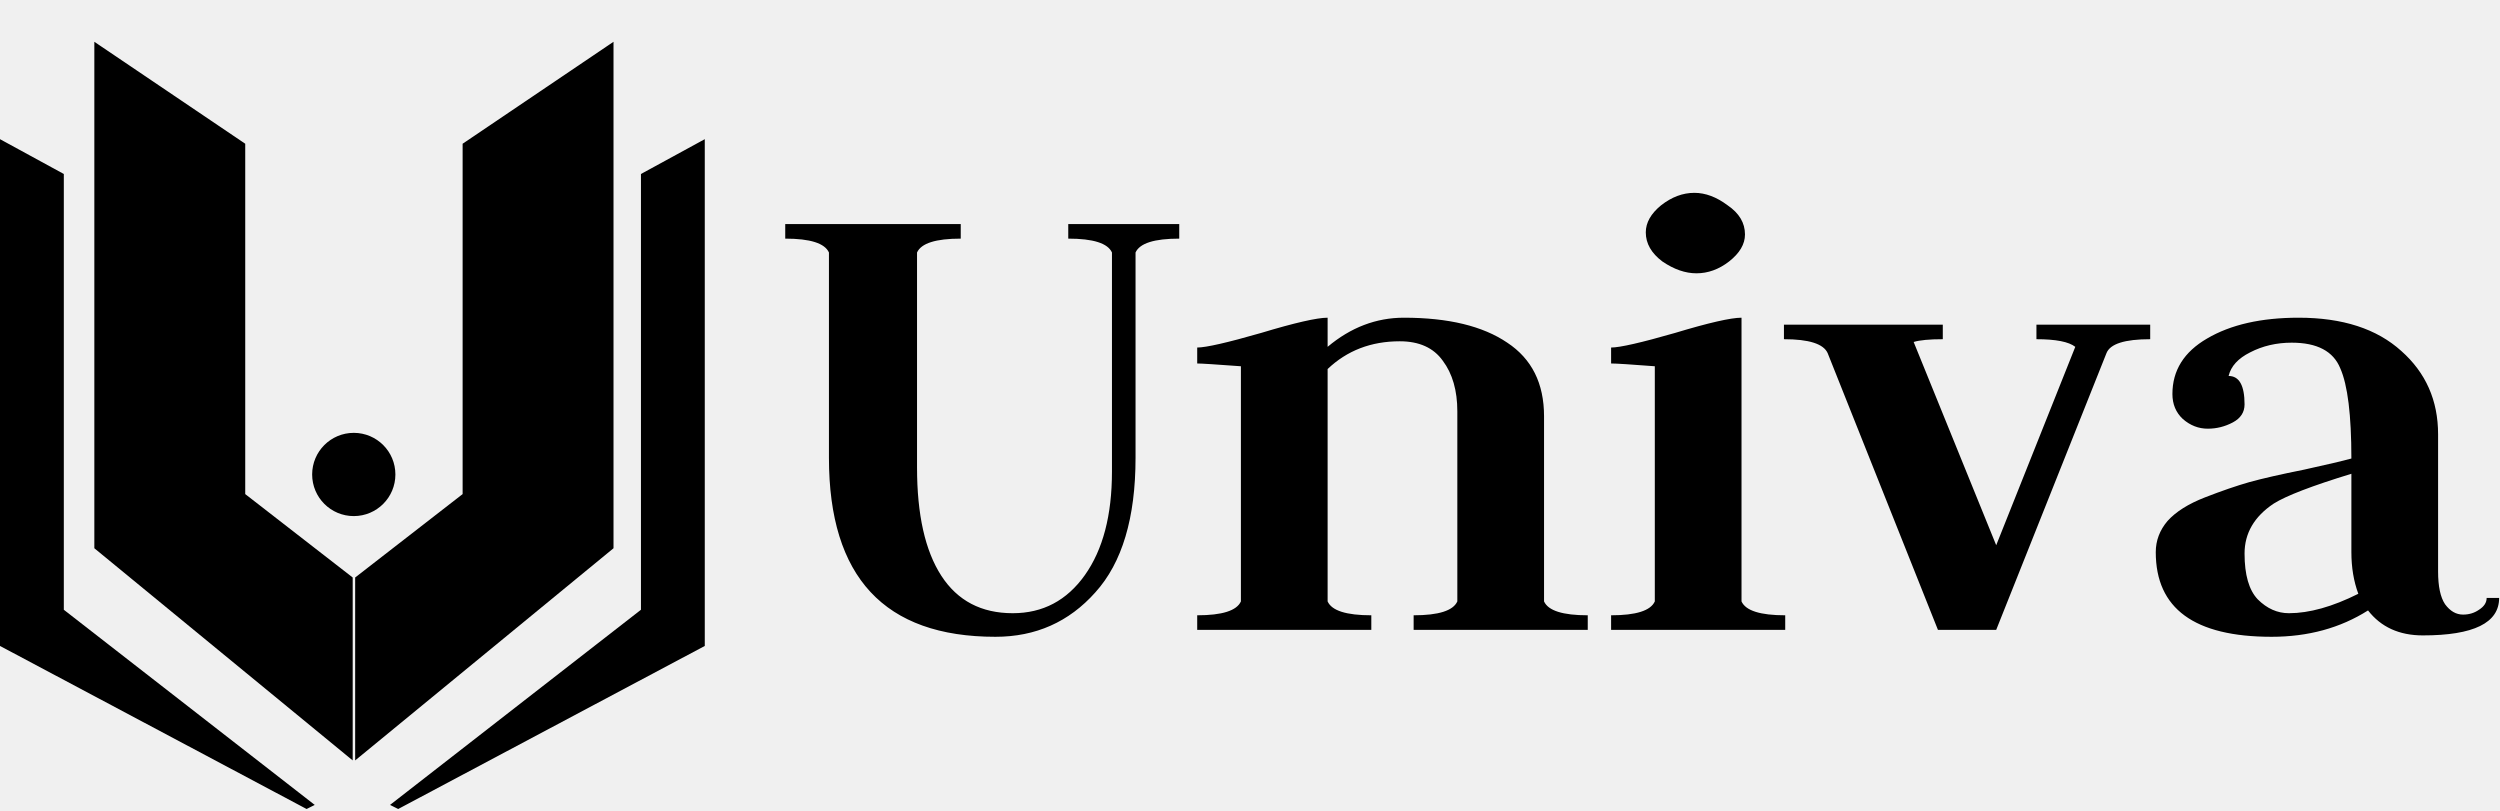
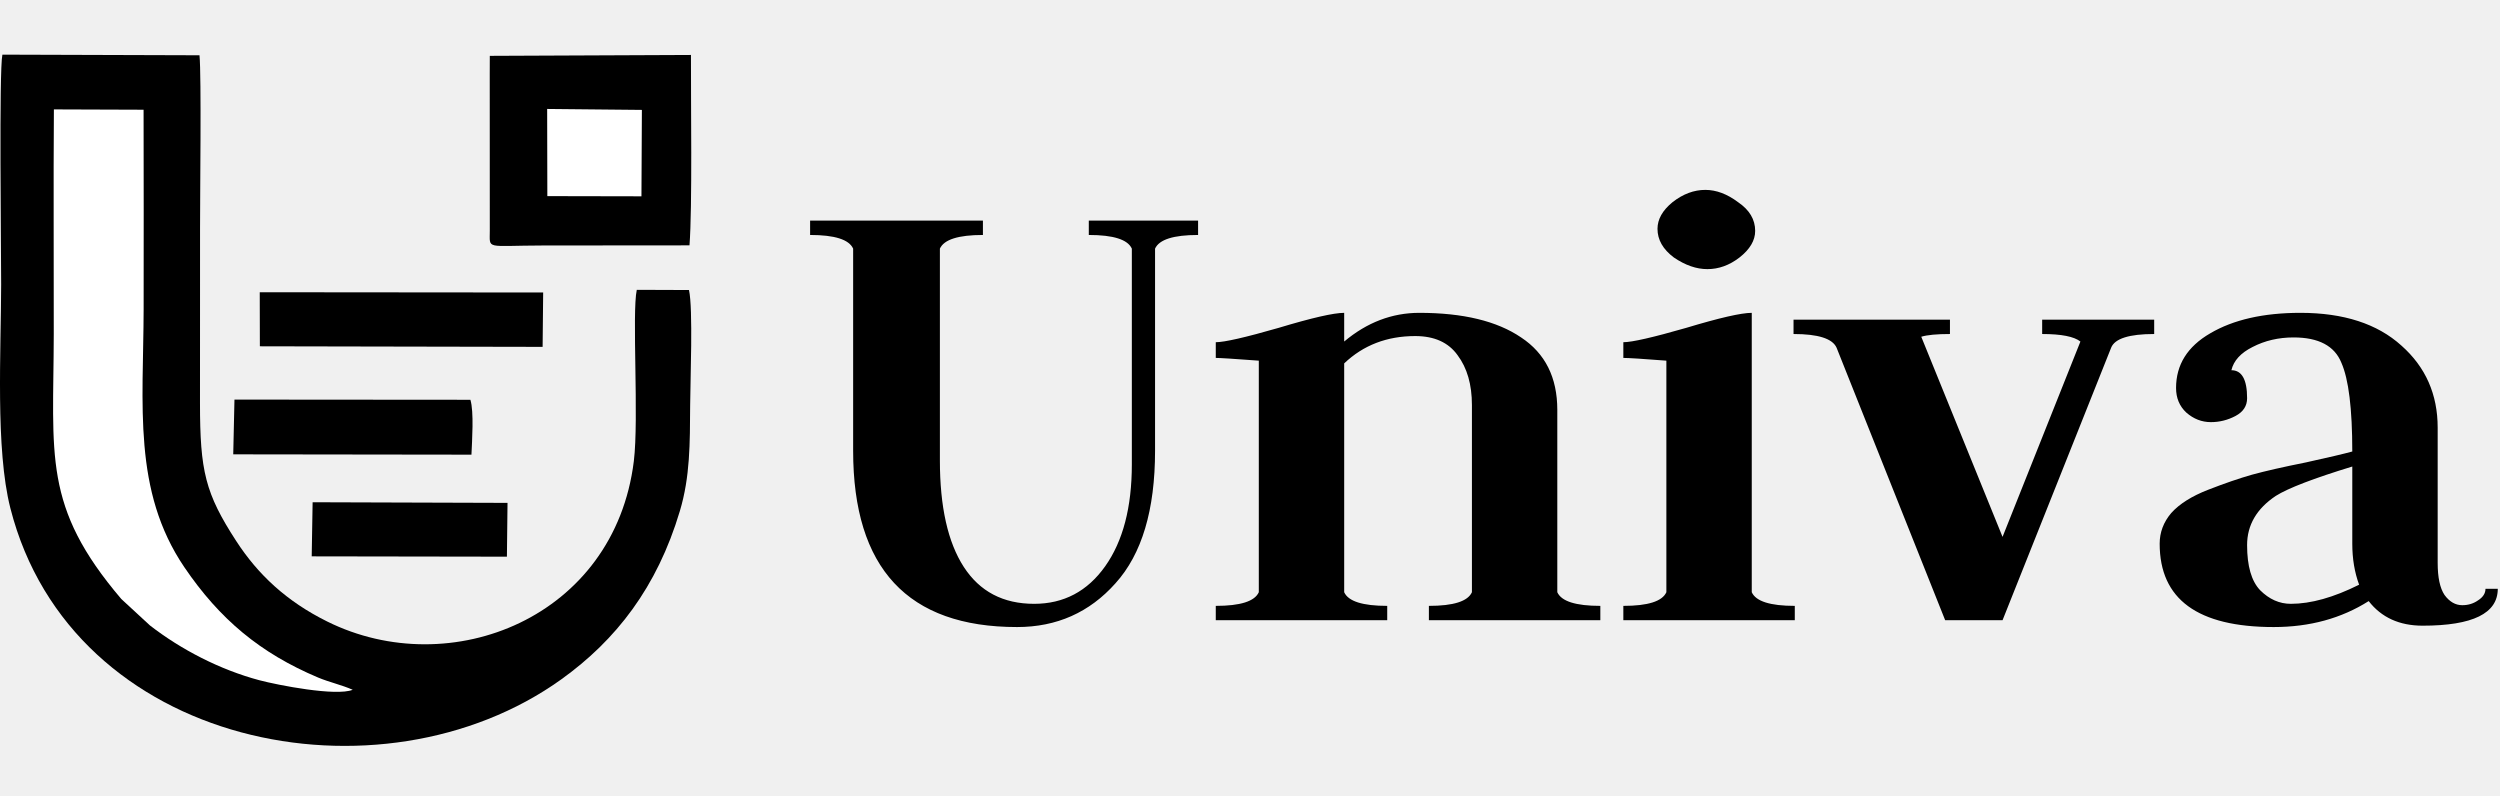
- <svg xmlns="http://www.w3.org/2000/svg" width="901" height="292" viewBox="0 0 901 292" fill="none">
-   <path d="M110.5 291L112.5 290L22.5 220V63L0.5 51V232.5L110.5 291Z" fill="black" stroke="black" />
-   <path d="M143.5 291L141.5 290L231.5 220V63L253.5 51V232.5L143.5 291Z" fill="black" stroke="black" />
-   <circle cx="127.5" cy="171" r="15" fill="black" />
-   <path d="M167.228 178.316L128.5 208.374V273L220.61 197.353V16L167.228 52.07V178.316Z" fill="black" stroke="black" />
-   <path d="M87.882 178.316L126.609 208.374V273L34.5 197.353V16L87.882 52.07V178.316Z" fill="black" stroke="black" />
-   <path d="M365 221C375.833 221 384.5 216.417 391 207.25C397.5 198.083 400.75 185.667 400.75 170V91C399.25 87.667 394 86 385 86V80.75H425V86C416 86 410.75 87.667 409.25 91V165C409.25 186.667 404.417 202.833 394.75 213.5C385.25 224.167 373.25 229.5 358.75 229.5C318.75 229.5 298.75 208 298.75 165V91C297.25 87.667 292 86 283 86V80.75H346.25V86C337.25 86 332 87.667 330.5 91V168.5C330.5 185.5 333.417 198.5 339.25 207.5C345.083 216.5 353.667 221 365 221ZM431.473 227V221.75C440.473 221.75 445.723 220.083 447.223 216.75V132C438.223 131.333 432.973 131 431.473 131V125.25C434.639 125.25 442.306 123.5 454.473 120C466.639 116.333 474.639 114.5 478.473 114.5V125C486.806 118 495.973 114.5 505.973 114.5C521.973 114.5 534.389 117.5 543.223 123.5C552.056 129.333 556.473 138.167 556.473 150V216.75C557.973 220.083 563.223 221.75 572.223 221.75V227H509.473V221.75C518.473 221.75 523.723 220.083 525.223 216.75V148.25C525.223 140.75 523.473 134.667 519.973 130C516.639 125.333 511.473 123 504.473 123C494.139 123 485.473 126.333 478.473 133V216.75C479.973 220.083 485.223 221.75 494.223 221.75V227H431.473ZM580.643 227V221.75C589.643 221.75 594.893 220.083 596.393 216.75V132C587.726 131.333 582.476 131 580.643 131V125.25C583.809 125.25 591.476 123.5 603.643 120C615.809 116.333 623.809 114.5 627.643 114.5V216.75C629.143 220.083 634.393 221.75 643.393 221.75V227H580.643ZM611.393 98.5C607.393 98.5 603.309 97.083 599.143 94.25C595.143 91.25 593.143 87.75 593.143 83.75C593.143 80.25 594.976 77 598.643 74C602.476 71 606.476 69.5 610.643 69.5C614.643 69.5 618.643 71 622.643 74C626.809 76.833 628.893 80.333 628.893 84.5C628.893 88 626.976 91.25 623.143 94.25C619.476 97.083 615.559 98.5 611.393 98.5ZM698.432 227L658.682 127.25C657.182 123.917 651.932 122.25 642.932 122.25V117H700.182V122.25C695.348 122.25 691.848 122.583 689.682 123.25L719.432 196.5L747.932 125C745.598 123.167 740.932 122.25 733.932 122.25V117H774.932V122.25C765.765 122.25 760.515 123.917 759.182 127.25L719.432 227H698.432ZM803.188 135.5C807.021 135.5 808.938 138.917 808.938 145.75C808.938 148.583 807.521 150.75 804.688 152.25C801.854 153.75 798.854 154.5 795.688 154.5C792.354 154.5 789.354 153.333 786.688 151C784.188 148.667 782.938 145.667 782.938 142C782.938 133.5 787.104 126.833 795.438 122C803.938 117 814.938 114.5 828.438 114.5C844.271 114.5 856.604 118.5 865.438 126.5C874.271 134.333 878.688 144.333 878.688 156.5V206C878.688 211.333 879.521 215.25 881.188 217.75C883.021 220.25 885.188 221.5 887.688 221.5C889.854 221.5 891.771 220.917 893.438 219.75C895.271 218.583 896.188 217.167 896.188 215.5H900.688C900.688 224.5 891.521 229 873.188 229C864.688 229 858.104 226 853.438 220C843.438 226.333 831.854 229.5 818.688 229.5C790.854 229.5 776.938 219.333 776.938 199C776.938 194.833 778.354 191.083 781.188 187.75C784.188 184.417 788.688 181.583 794.688 179.25C800.687 176.917 806.021 175.083 810.688 173.75C815.521 172.417 822.104 170.917 830.438 169.25C838.771 167.417 844.438 166.083 847.438 165.25C847.438 149.583 846.104 138.75 843.438 132.75C840.938 126.583 835.104 123.5 825.938 123.5C820.438 123.5 815.438 124.667 810.938 127C806.604 129.167 804.021 132 803.188 135.5ZM849.938 214C848.271 209.5 847.438 204.5 847.438 199V170.75C833.271 175.083 823.938 178.667 819.438 181.5C812.438 186.167 808.938 192.167 808.938 199.5C808.938 207.167 810.521 212.667 813.688 216C817.021 219.333 820.771 221 824.938 221C832.271 221 840.604 218.667 849.938 214Z" fill="black" />
+ <svg xmlns="http://www.w3.org/2000/svg" width="915" height="291" viewBox="0 0 915 291" fill="none">
+   <path d="M378.5 221C389.333 221 398 216.417 404.5 207.25C411 198.083 414.25 185.667 414.25 170V91C412.75 87.667 407.5 86 398.5 86V80.75H438.5V86C429.5 86 424.25 87.667 422.75 91V165C422.75 186.667 417.917 202.833 408.25 213.5C398.75 224.167 386.75 229.5 372.25 229.5C332.25 229.5 312.25 208 312.25 165V91C310.75 87.667 305.5 86 296.5 86V80.75H359.75V86C350.75 86 345.5 87.667 344 91V168.5C344 185.5 346.917 198.5 352.75 207.5C358.583 216.5 367.167 221 378.5 221ZM444.973 227V221.75C453.973 221.75 459.223 220.083 460.723 216.75V132C451.723 131.333 446.473 131 444.973 131V125.25C448.139 125.25 455.806 123.5 467.973 120C480.139 116.333 488.139 114.5 491.973 114.5V125C500.306 118 509.473 114.5 519.473 114.5C535.473 114.5 547.889 117.5 556.723 123.5C565.556 129.333 569.973 138.167 569.973 150V216.75C571.473 220.083 576.723 221.75 585.723 221.75V227H522.973V221.75C531.973 221.75 537.223 220.083 538.723 216.75V148.25C538.723 140.75 536.973 134.667 533.473 130C530.139 125.333 524.973 123 517.973 123C507.639 123 498.973 126.333 491.973 133V216.75C493.473 220.083 498.723 221.75 507.723 221.75V227H444.973ZM594.143 227V221.75C603.143 221.75 608.393 220.083 609.893 216.75V132C601.226 131.333 595.976 131 594.143 131V125.25C597.309 125.25 604.976 123.5 617.143 120C629.309 116.333 637.309 114.5 641.143 114.5V216.75C642.643 220.083 647.893 221.75 656.893 221.75V227H594.143ZM624.893 98.5C620.893 98.5 616.809 97.083 612.643 94.25C608.643 91.25 606.643 87.75 606.643 83.75C606.643 80.25 608.476 77 612.143 74C615.976 71 619.976 69.5 624.143 69.5C628.143 69.5 632.143 71 636.143 74C640.309 76.833 642.393 80.333 642.393 84.5C642.393 88 640.476 91.25 636.643 94.25C632.976 97.083 629.059 98.5 624.893 98.5ZM711.932 227L672.182 127.25C670.682 123.917 665.432 122.25 656.432 122.25V117H713.682V122.25C708.848 122.25 705.348 122.583 703.182 123.25L732.932 196.5L761.432 125C759.098 123.167 754.432 122.25 747.432 122.25V117H788.432V122.25C779.265 122.25 774.015 123.917 772.682 127.25L732.932 227H711.932ZM816.688 135.5C820.521 135.5 822.438 138.917 822.438 145.75C822.438 148.583 821.021 150.75 818.188 152.25C815.354 153.75 812.354 154.5 809.188 154.5C805.854 154.5 802.854 153.333 800.188 151C797.688 148.667 796.438 145.667 796.438 142C796.438 133.5 800.604 126.833 808.938 122C817.438 117 828.438 114.5 841.938 114.5C857.771 114.5 870.104 118.5 878.938 126.5C887.771 134.333 892.188 144.333 892.188 156.5V206C892.188 211.333 893.021 215.25 894.688 217.75C896.521 220.25 898.688 221.5 901.188 221.5C903.354 221.5 905.271 220.917 906.938 219.75C908.771 218.583 909.688 217.167 909.688 215.5H914.188C914.188 224.5 905.021 229 886.688 229C878.188 229 871.604 226 866.938 220C856.938 226.333 845.354 229.5 832.188 229.5C804.354 229.5 790.438 219.333 790.438 199C790.438 194.833 791.854 191.083 794.688 187.75C797.688 184.417 802.188 181.583 808.188 179.25C814.187 176.917 819.521 175.083 824.188 173.75C829.021 172.417 835.604 170.917 843.938 169.25C852.271 167.417 857.938 166.083 860.938 165.25C860.938 149.583 859.604 138.75 856.938 132.75C854.438 126.583 848.604 123.5 839.438 123.5C833.938 123.5 828.938 124.667 824.438 127C820.104 129.167 817.521 132 816.688 135.5ZM863.438 214C861.771 209.5 860.938 204.5 860.938 199V170.75C846.771 175.083 837.438 178.667 832.938 181.5C825.938 186.167 822.438 192.167 822.438 199.5C822.438 207.167 824.021 212.667 827.188 216C830.521 219.333 834.271 221 838.438 221C845.771 221 854.104 218.667 863.438 214Z" fill="black" />
+   <path fill-rule="evenodd" clip-rule="evenodd" d="M85.365 166.289L172.552 166.405C172.776 161.297 173.495 150.685 172.17 146.319L85.814 146.25L85.365 166.289Z" fill="black" />
+   <path fill-rule="evenodd" clip-rule="evenodd" d="M114.083 203.628L185.53 203.744L185.754 184.053L114.42 183.821L114.083 203.628Z" fill="black" />
+   <path fill-rule="evenodd" clip-rule="evenodd" d="M95.11 126.745L198.598 126.954L198.8 107.054L95.065 106.961L95.11 126.745Z" fill="black" />
+   <path fill-rule="evenodd" clip-rule="evenodd" d="M179.243 27.082L179.265 84.414C179.288 91.496 177.446 89.894 198.71 89.847L252.351 89.801C253.429 76.124 252.823 36.347 252.89 20.116L179.265 20.441L179.243 27.082Z" fill="black" />
+   <path fill-rule="evenodd" clip-rule="evenodd" d="M252.172 106.148L233.064 106.078C231.245 114.391 233.872 153.355 231.986 168.75C224.958 225.989 164.985 249.906 119.764 227.475C104.855 220.091 94.391 210.245 86.465 198.031C75.126 180.57 73.195 172.442 73.195 147.504C73.195 126.187 73.24 104.894 73.218 83.601C73.195 72.107 73.757 27.849 73.016 20.232L0.873 20C-0.385 25.898 0.446 92.239 0.424 104.081C0.401 128.277 -1.732 164.292 3.792 185.98C26.155 273.823 139.366 296.022 205.424 248.652C225.452 234.279 240.474 215.006 248.826 187.048C252.598 174.463 252.509 162.295 252.598 148.316C252.643 139.516 253.699 112.998 252.172 106.148Z" fill="black" />
+   <path fill-rule="evenodd" clip-rule="evenodd" d="M129.093 252.462C125.141 250.698 120.47 249.676 116.429 247.981C95.233 239.041 80.413 226.641 67.503 207.647C48.485 179.666 52.481 148.179 52.571 113.209C52.639 88.851 52.571 64.516 52.549 40.158L19.722 40.041C19.52 67.674 19.722 94.958 19.677 122.219C19.587 166.872 15.501 185.286 44.398 219.234L54.861 228.894C66.29 237.764 80.548 245.125 94.896 248.956C101.722 250.767 123.053 254.924 129.093 252.462Z" fill="white" />
+   <path fill-rule="evenodd" clip-rule="evenodd" d="M200.327 71.782L234.771 71.852L234.928 40.225L200.26 39.877L200.327 71.782Z" fill="white" />
</svg>
